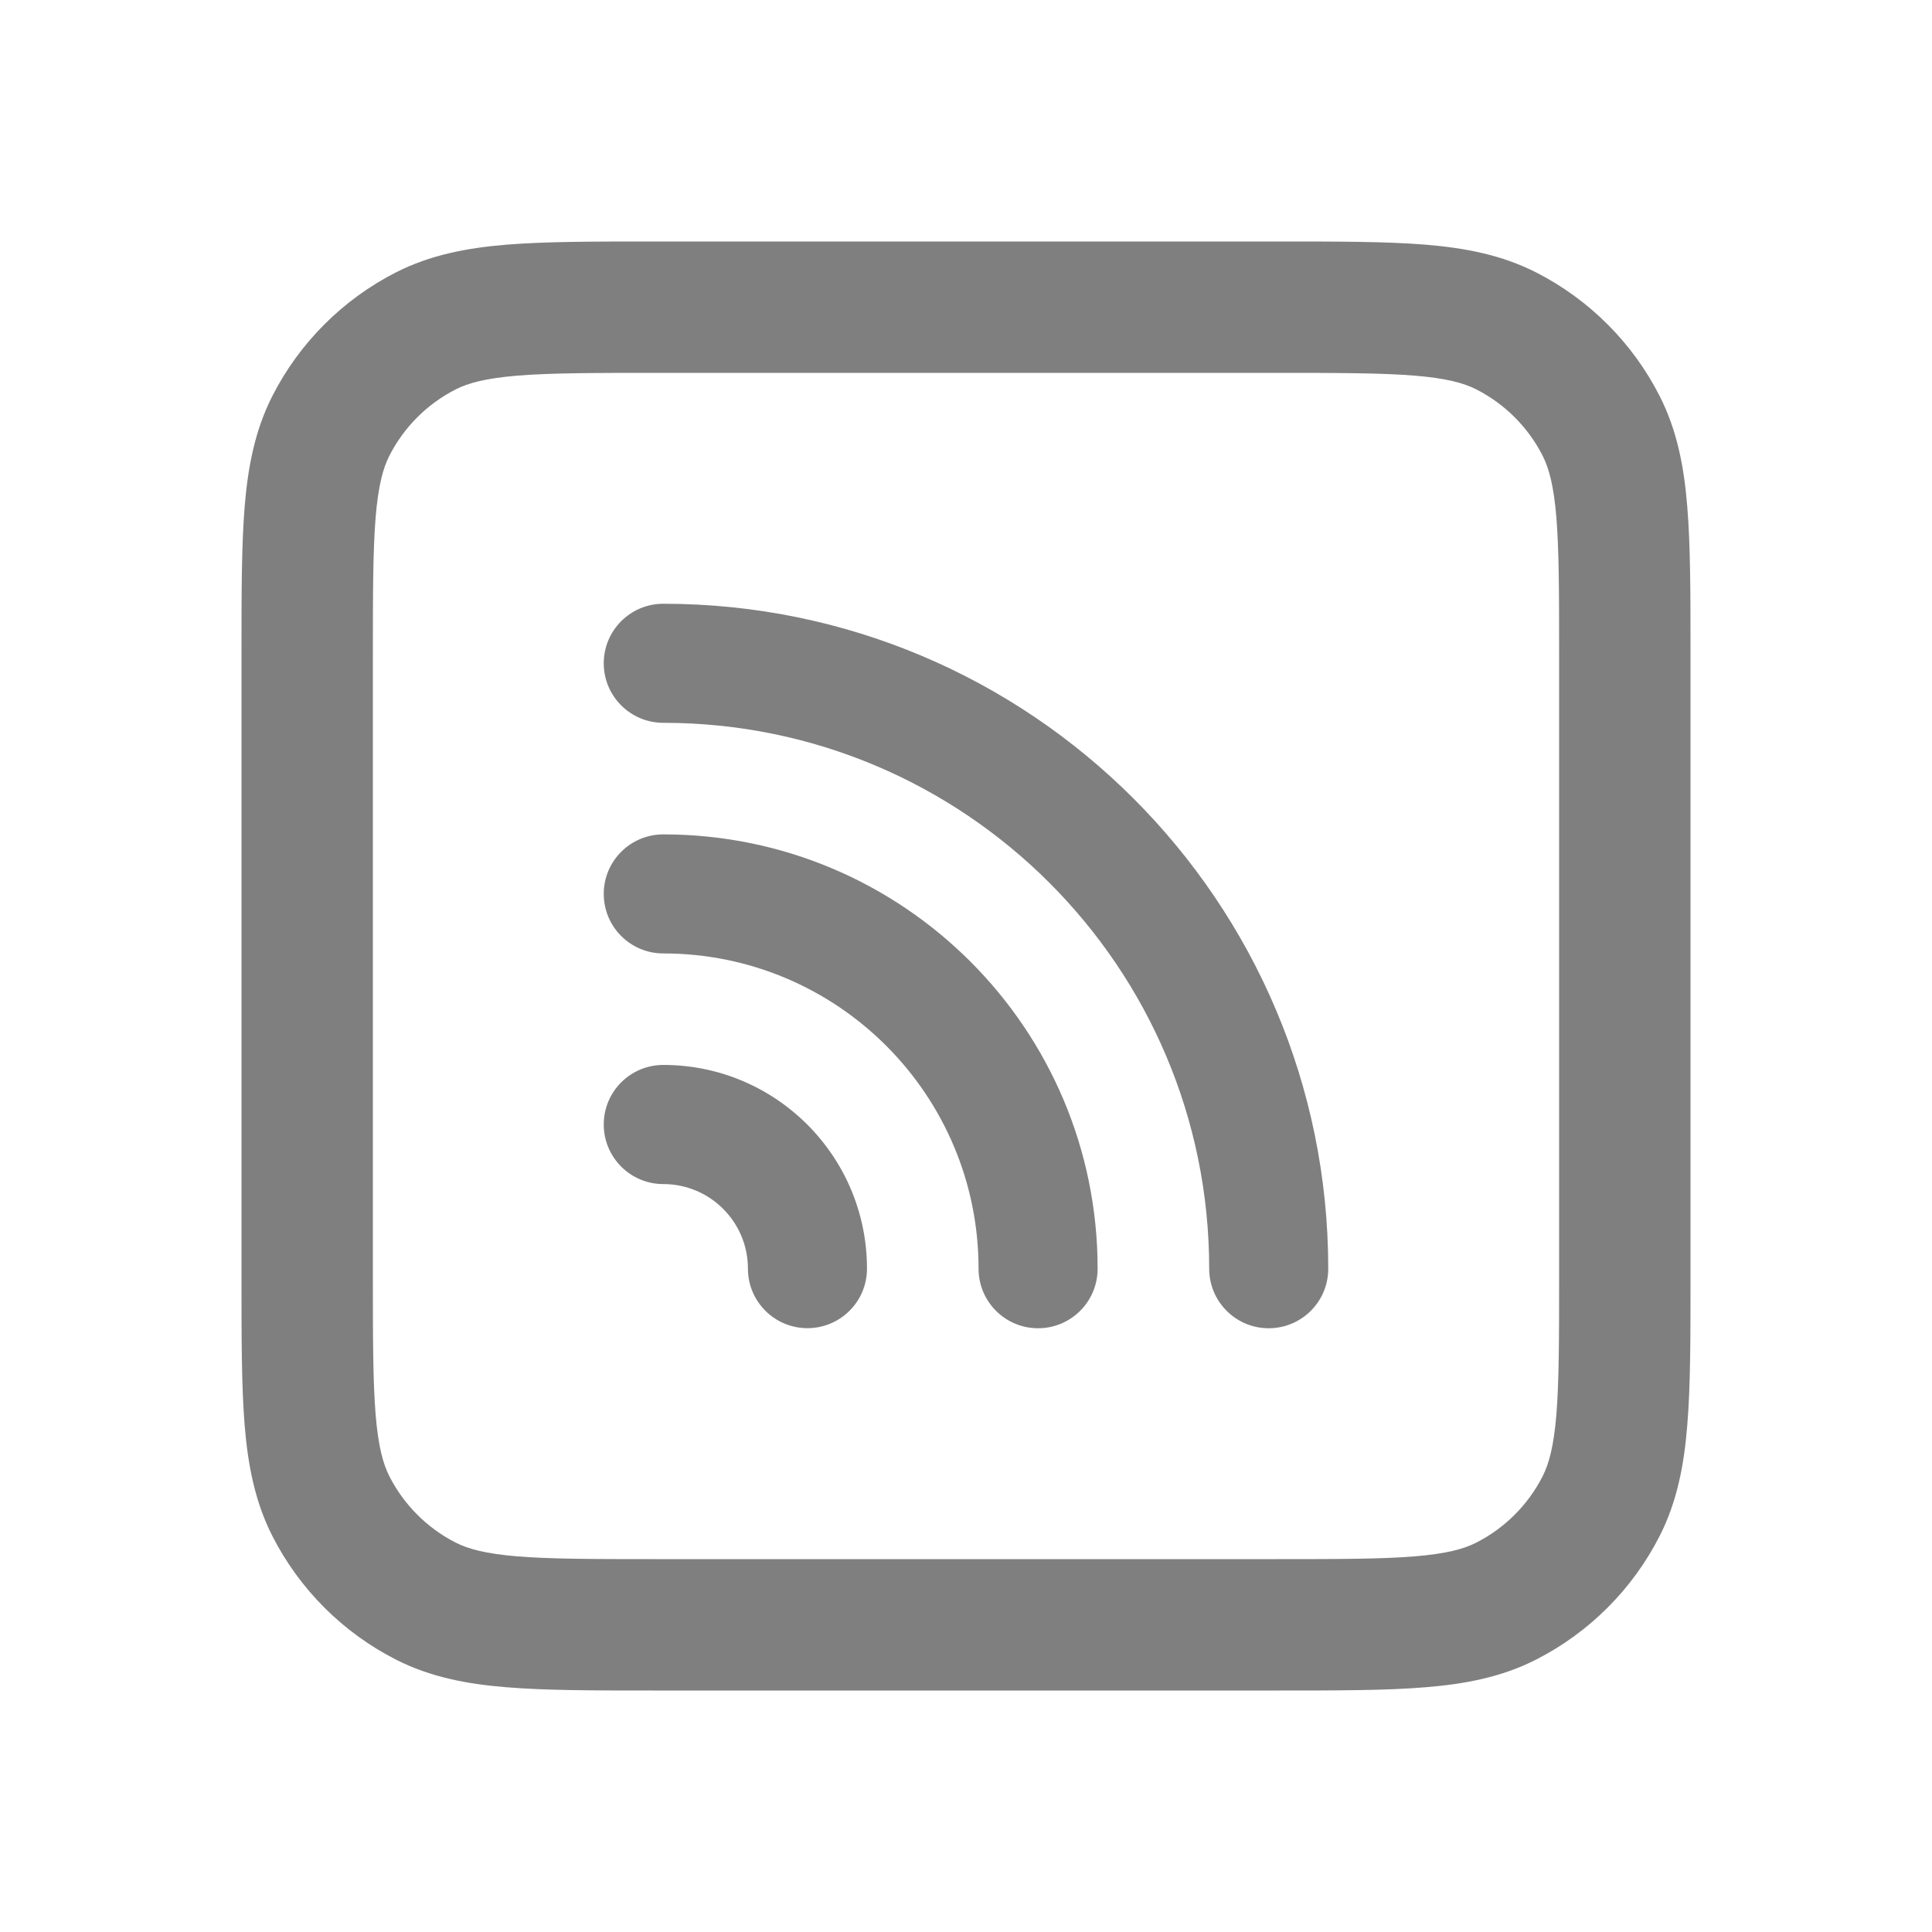
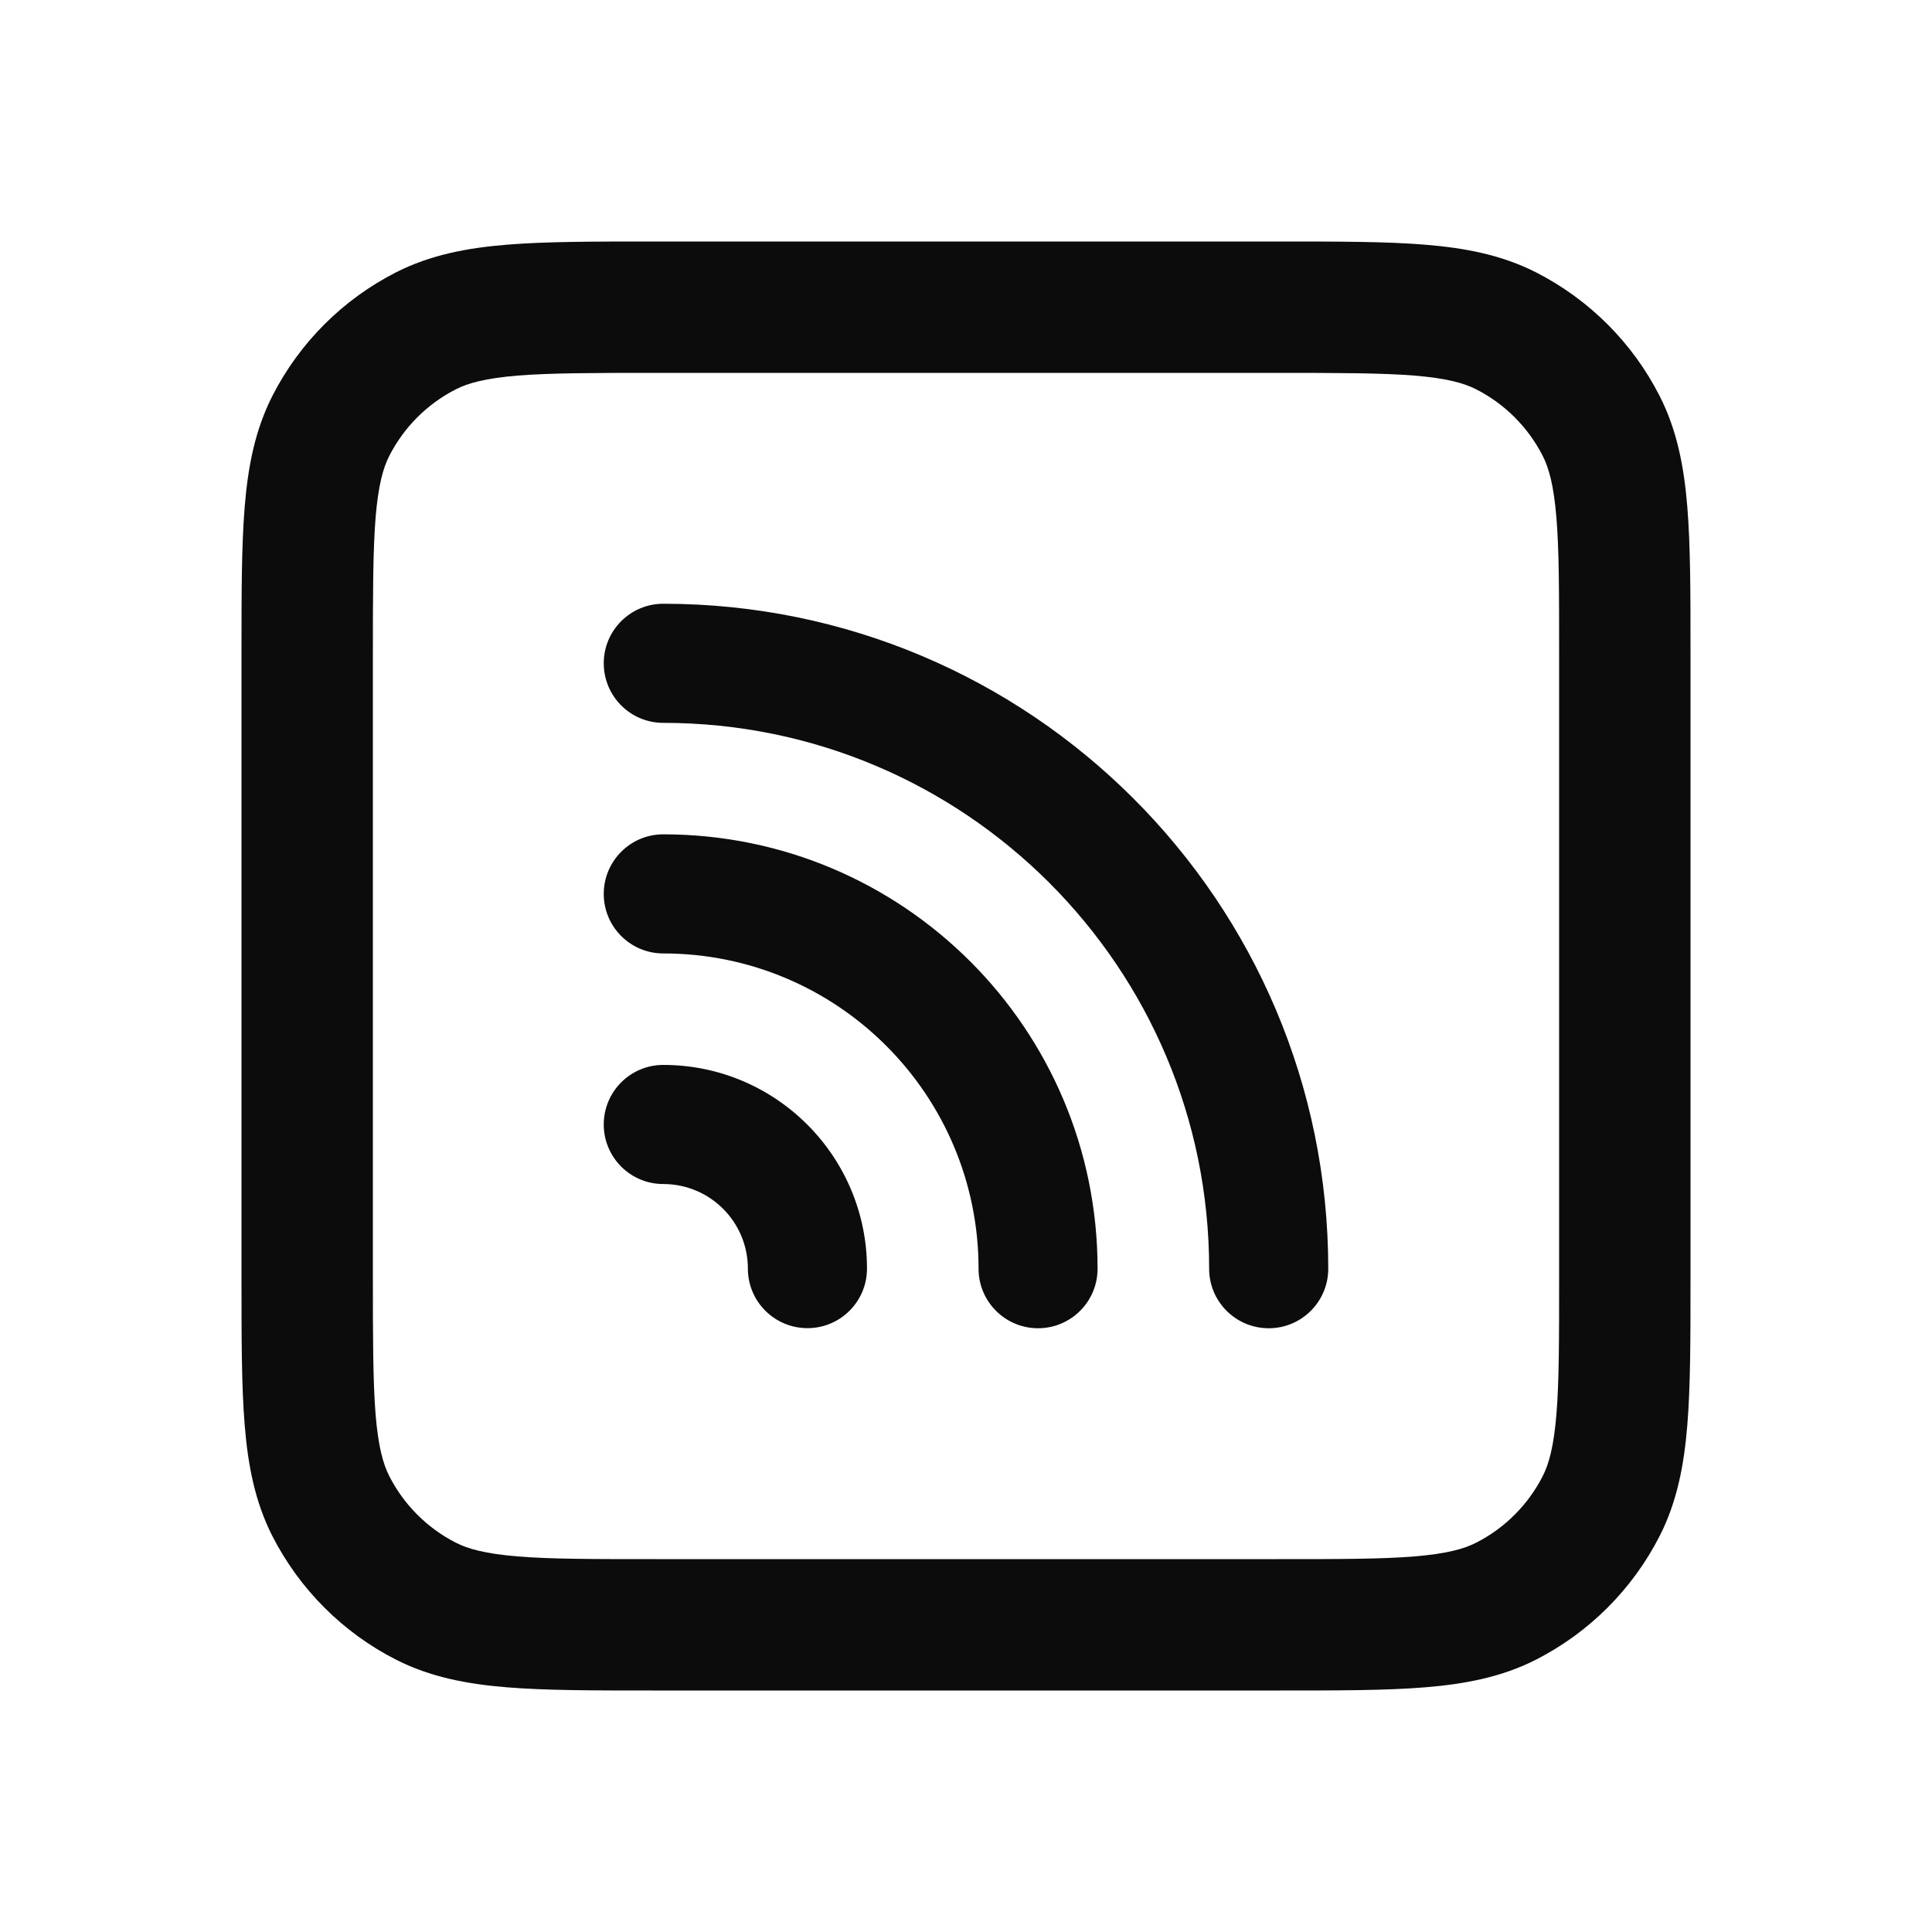
- <svg xmlns="http://www.w3.org/2000/svg" width="24" height="24" viewBox="0 0 24 24" fill="none">
-   <path fill-rule="evenodd" clip-rule="evenodd" d="M15.898 3H8.102C7.375 3 6.78 3 6.296 3.039C5.795 3.08 5.343 3.168 4.92 3.383C4.258 3.72 3.72 4.258 3.383 4.92C3.168 5.343 3.08 5.795 3.039 6.296C3 6.78 3 7.375 3 8.102V15.898C3 16.625 3 17.22 3.039 17.704C3.08 18.204 3.168 18.657 3.383 19.08C3.72 19.742 4.258 20.28 4.92 20.617C5.343 20.832 5.795 20.92 6.296 20.96C6.78 21 7.375 21 8.102 21H15.898C16.625 21 17.22 21 17.704 20.96C18.204 20.92 18.657 20.832 19.08 20.617C19.742 20.28 20.28 19.742 20.617 19.08C20.832 18.657 20.92 18.204 20.96 17.704C21 17.22 21 16.625 21 15.898V8.102C21 7.375 21 6.78 20.96 6.296C20.92 5.795 20.832 5.343 20.617 4.92C20.28 4.258 19.742 3.72 19.08 3.383C18.657 3.168 18.204 3.08 17.704 3.039C17.22 3 16.625 3 15.898 3ZM5.661 4.837C5.815 4.759 6.029 4.699 6.429 4.666C6.838 4.633 7.366 4.632 8.136 4.632H15.864C16.634 4.632 17.162 4.633 17.571 4.666C17.971 4.699 18.185 4.759 18.339 4.837C18.694 5.018 18.982 5.306 19.163 5.661C19.241 5.815 19.301 6.029 19.334 6.429C19.367 6.838 19.368 7.366 19.368 8.136V15.864C19.368 16.634 19.367 17.162 19.334 17.571C19.301 17.971 19.241 18.185 19.163 18.339C18.982 18.694 18.694 18.982 18.339 19.163C18.185 19.241 17.971 19.301 17.571 19.334C17.162 19.367 16.634 19.368 15.864 19.368H8.136C7.366 19.368 6.838 19.367 6.429 19.334C6.029 19.301 5.815 19.241 5.661 19.163C5.306 18.982 5.018 18.694 4.837 18.339C4.759 18.185 4.699 17.971 4.666 17.571C4.633 17.162 4.632 16.634 4.632 15.864V8.136C4.632 7.366 4.633 6.838 4.666 6.429C4.699 6.029 4.759 5.815 4.837 5.661C5.018 5.306 5.306 5.018 5.661 4.837ZM7.5 8.24C7.5 7.831 7.831 7.5 8.24 7.5C12.802 7.5 16.5 11.198 16.5 15.76C16.5 16.169 16.169 16.5 15.76 16.5C15.352 16.5 15.021 16.169 15.021 15.76C15.021 12.015 11.985 8.979 8.24 8.979C7.831 8.979 7.5 8.648 7.5 8.24ZM8.24 10.365C7.831 10.365 7.5 10.696 7.5 11.104C7.5 11.513 7.831 11.844 8.24 11.844C10.402 11.844 12.156 13.597 12.156 15.76C12.156 16.169 12.487 16.5 12.895 16.5C13.304 16.5 13.635 16.169 13.635 15.76C13.635 12.78 11.219 10.365 8.24 10.365ZM8.24 13.229C7.831 13.229 7.5 13.56 7.5 13.969C7.5 14.377 7.831 14.709 8.24 14.709C8.82 14.709 9.291 15.179 9.291 15.76C9.291 16.168 9.622 16.499 10.03 16.499C10.439 16.499 10.77 16.168 10.77 15.76C10.77 14.362 9.637 13.229 8.24 13.229Z" fill="black" fill-opacity="0.5" style="fill:black;fill-opacity:0.5;" />
+ <svg xmlns="http://www.w3.org/2000/svg" width="20" height="20" viewBox="0 0 20 20" fill="none">
+   <path fill-rule="evenodd" clip-rule="evenodd" d="M13.248 2.5H6.752H6.752C6.146 2.5 5.65 2.5 5.247 2.533C4.83 2.567 4.452 2.64 4.1 2.819C3.548 3.1 3.1 3.548 2.819 4.1C2.64 4.452 2.567 4.83 2.533 5.247C2.5 5.65 2.5 6.146 2.5 6.752V6.752V13.248V13.248C2.5 13.854 2.5 14.35 2.533 14.753C2.567 15.17 2.64 15.548 2.819 15.9C3.1 16.451 3.548 16.9 4.1 17.181C4.452 17.36 4.83 17.433 5.247 17.467C5.65 17.5 6.146 17.5 6.752 17.5H13.248C13.854 17.5 14.35 17.5 14.753 17.467C15.17 17.433 15.548 17.36 15.9 17.181C16.451 16.9 16.9 16.451 17.181 15.9C17.36 15.548 17.433 15.17 17.467 14.753C17.5 14.35 17.5 13.854 17.5 13.248V6.752C17.5 6.146 17.5 5.65 17.467 5.247C17.433 4.83 17.36 4.452 17.181 4.1C16.9 3.548 16.451 3.1 15.9 2.819C15.548 2.64 15.17 2.567 14.753 2.533C14.35 2.5 13.854 2.5 13.248 2.5H13.248ZM4.717 4.031C4.846 3.965 5.024 3.916 5.358 3.888C5.699 3.861 6.139 3.86 6.78 3.86H13.22C13.861 3.86 14.301 3.861 14.642 3.888C14.976 3.916 15.154 3.965 15.283 4.031C15.578 4.182 15.818 4.422 15.969 4.717C16.035 4.846 16.084 5.024 16.112 5.358C16.14 5.699 16.14 6.139 16.14 6.78V13.22C16.14 13.861 16.14 14.301 16.112 14.642C16.084 14.976 16.035 15.154 15.969 15.283C15.818 15.578 15.578 15.818 15.283 15.969C15.154 16.035 14.976 16.084 14.642 16.112C14.301 16.14 13.861 16.14 13.22 16.14H6.78C6.139 16.14 5.699 16.14 5.358 16.112C5.024 16.084 4.846 16.035 4.717 15.969C4.422 15.818 4.182 15.578 4.031 15.283C3.965 15.154 3.916 14.976 3.888 14.642C3.861 14.301 3.86 13.861 3.86 13.22V6.78C3.86 6.139 3.861 5.699 3.888 5.358C3.916 5.024 3.965 4.846 4.031 4.717C4.182 4.422 4.422 4.182 4.717 4.031ZM6.25 6.866C6.25 6.526 6.526 6.25 6.866 6.25C10.668 6.25 13.75 9.332 13.75 13.134C13.75 13.474 13.474 13.75 13.134 13.75C12.793 13.75 12.517 13.474 12.517 13.134C12.517 10.013 9.987 7.483 6.866 7.483C6.526 7.483 6.25 7.207 6.25 6.866ZM6.866 8.637C6.526 8.637 6.25 8.913 6.25 9.254C6.25 9.594 6.526 9.87 6.866 9.87C8.669 9.87 10.13 11.331 10.13 13.134C10.13 13.474 10.406 13.75 10.746 13.75C11.086 13.75 11.362 13.474 11.362 13.134C11.362 10.65 9.349 8.637 6.866 8.637ZM6.866 11.024C6.526 11.024 6.25 11.3 6.25 11.641C6.25 11.981 6.526 12.257 6.866 12.257C7.35 12.257 7.742 12.649 7.742 13.133C7.742 13.473 8.018 13.749 8.359 13.749C8.699 13.749 8.975 13.473 8.975 13.133C8.975 11.969 8.031 11.024 6.866 11.024Z" fill="black" fill-opacity="0.95" style="fill:black;fill-opacity:0.95;" />
</svg>
